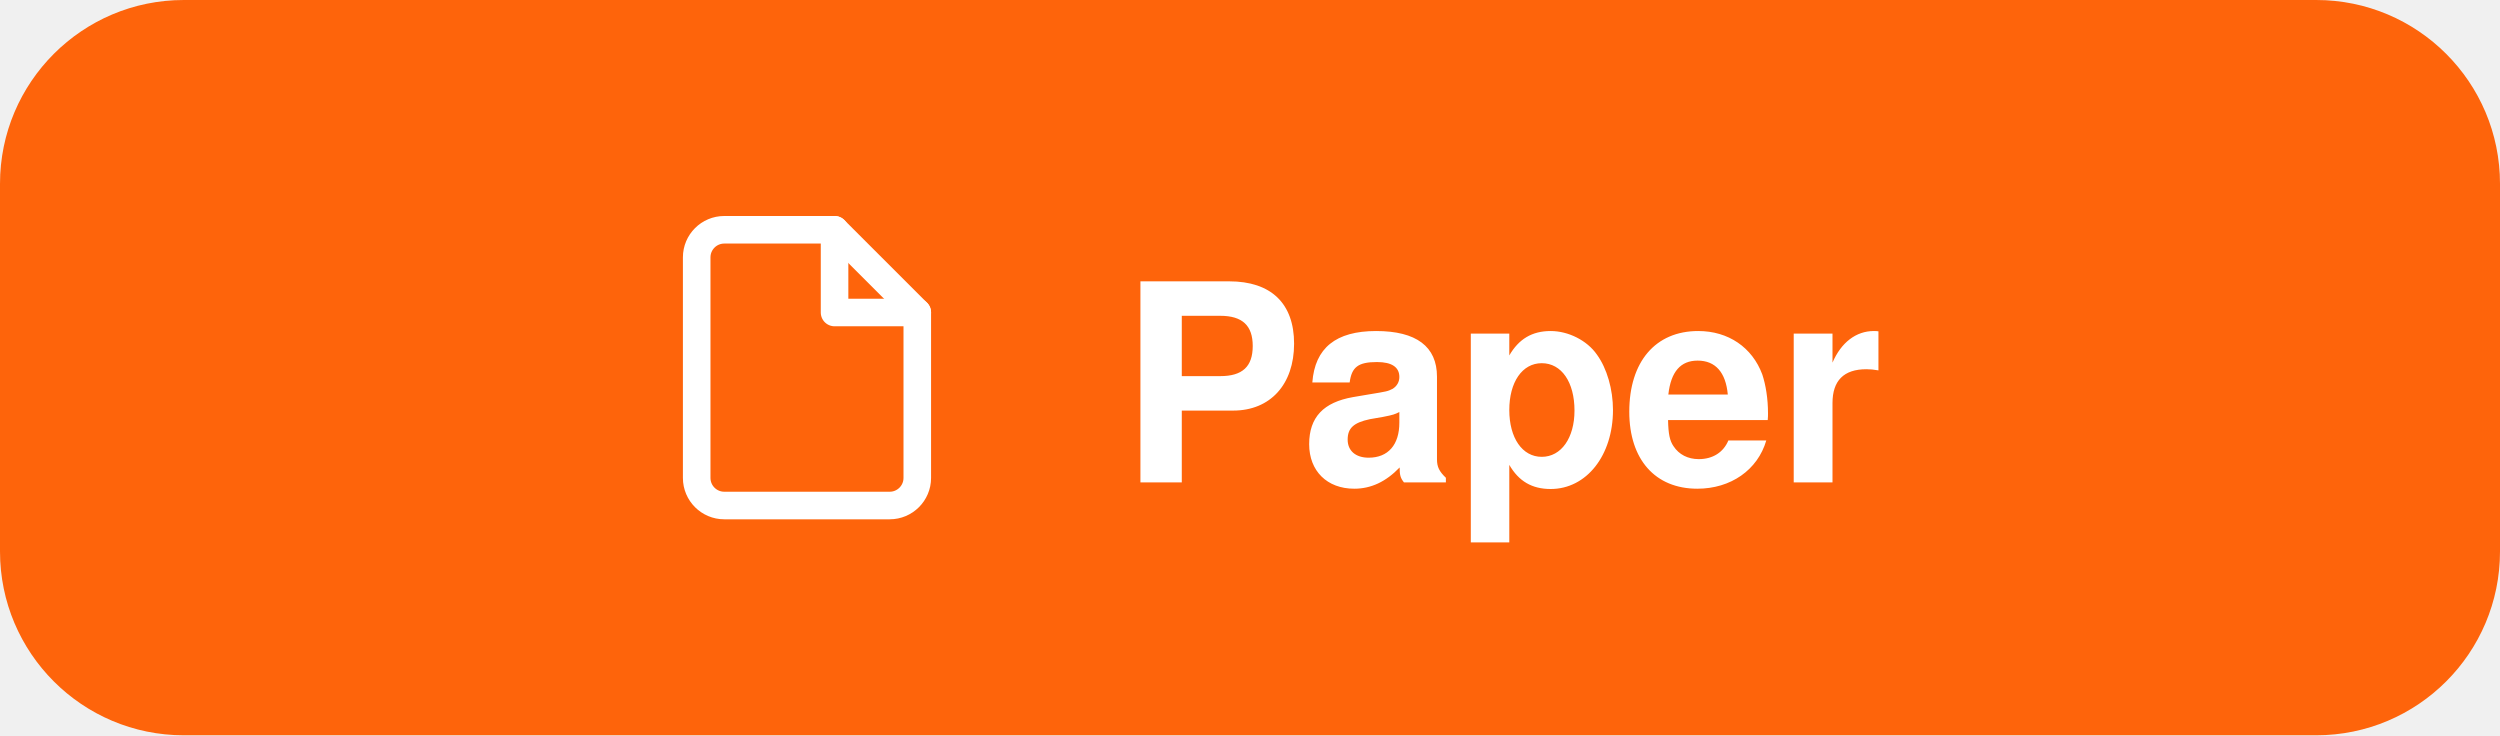
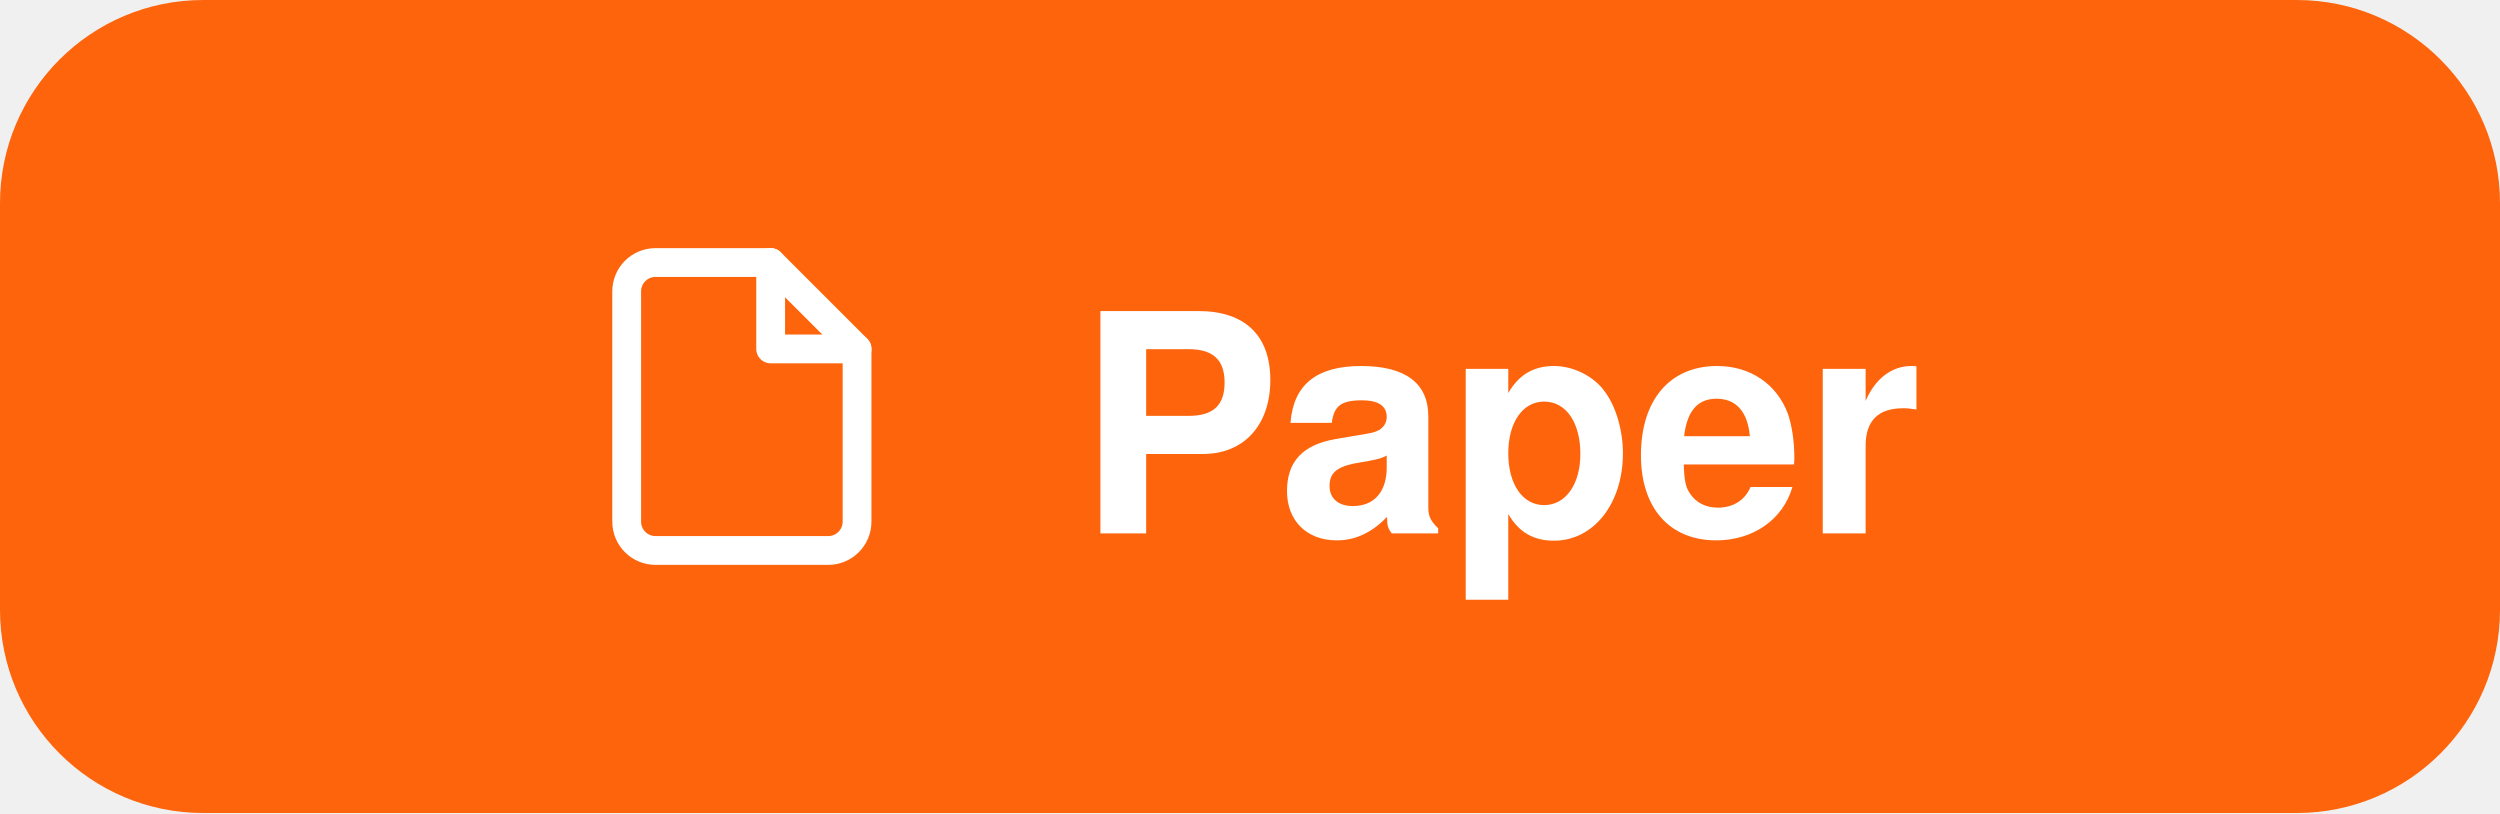
- <svg xmlns="http://www.w3.org/2000/svg" width="136" height="40" viewBox="0 0 136 40">
-   <rect width="136" height="40" rx="10" fill="#fe640b" />
-   <svg x="34.9" y="11" width="18" height="18" viewBox="0 0 24 24" fill="none" stroke="#ffffff" stroke-width="2" stroke-linecap="round" stroke-linejoin="round">
+ <svg xmlns="http://www.w3.org/2000/svg" width="123" height="40" viewBox="0 0 123 40">
+   <rect width="123" height="40" rx="10" fill="#fe640b" />
+   <svg x="28" y="11.5" width="17" height="17" viewBox="0 0 24 24" fill="none" stroke="#ffffff" stroke-width="2" stroke-linecap="round" stroke-linejoin="round">
    <path d="M14 2H6a2 2 0 0 0-2 2v16a2 2 0 0 0 2 2h12a2 2 0 0 0 2-2V8z" />
    <path d="M14 2v6h6" />
  </svg>
-   <text x="60.9" y="21" font-family="Helvetica, Arial, sans-serif" font-size="15" font-weight="bold" fill="#ffffff" dominant-baseline="middle">Paper</text>
+   <text x="53" y="21" font-family="Helvetica, Arial, sans-serif" font-size="15" font-weight="bold" fill="#ffffff" dominant-baseline="middle">Paper</text>
</svg>
